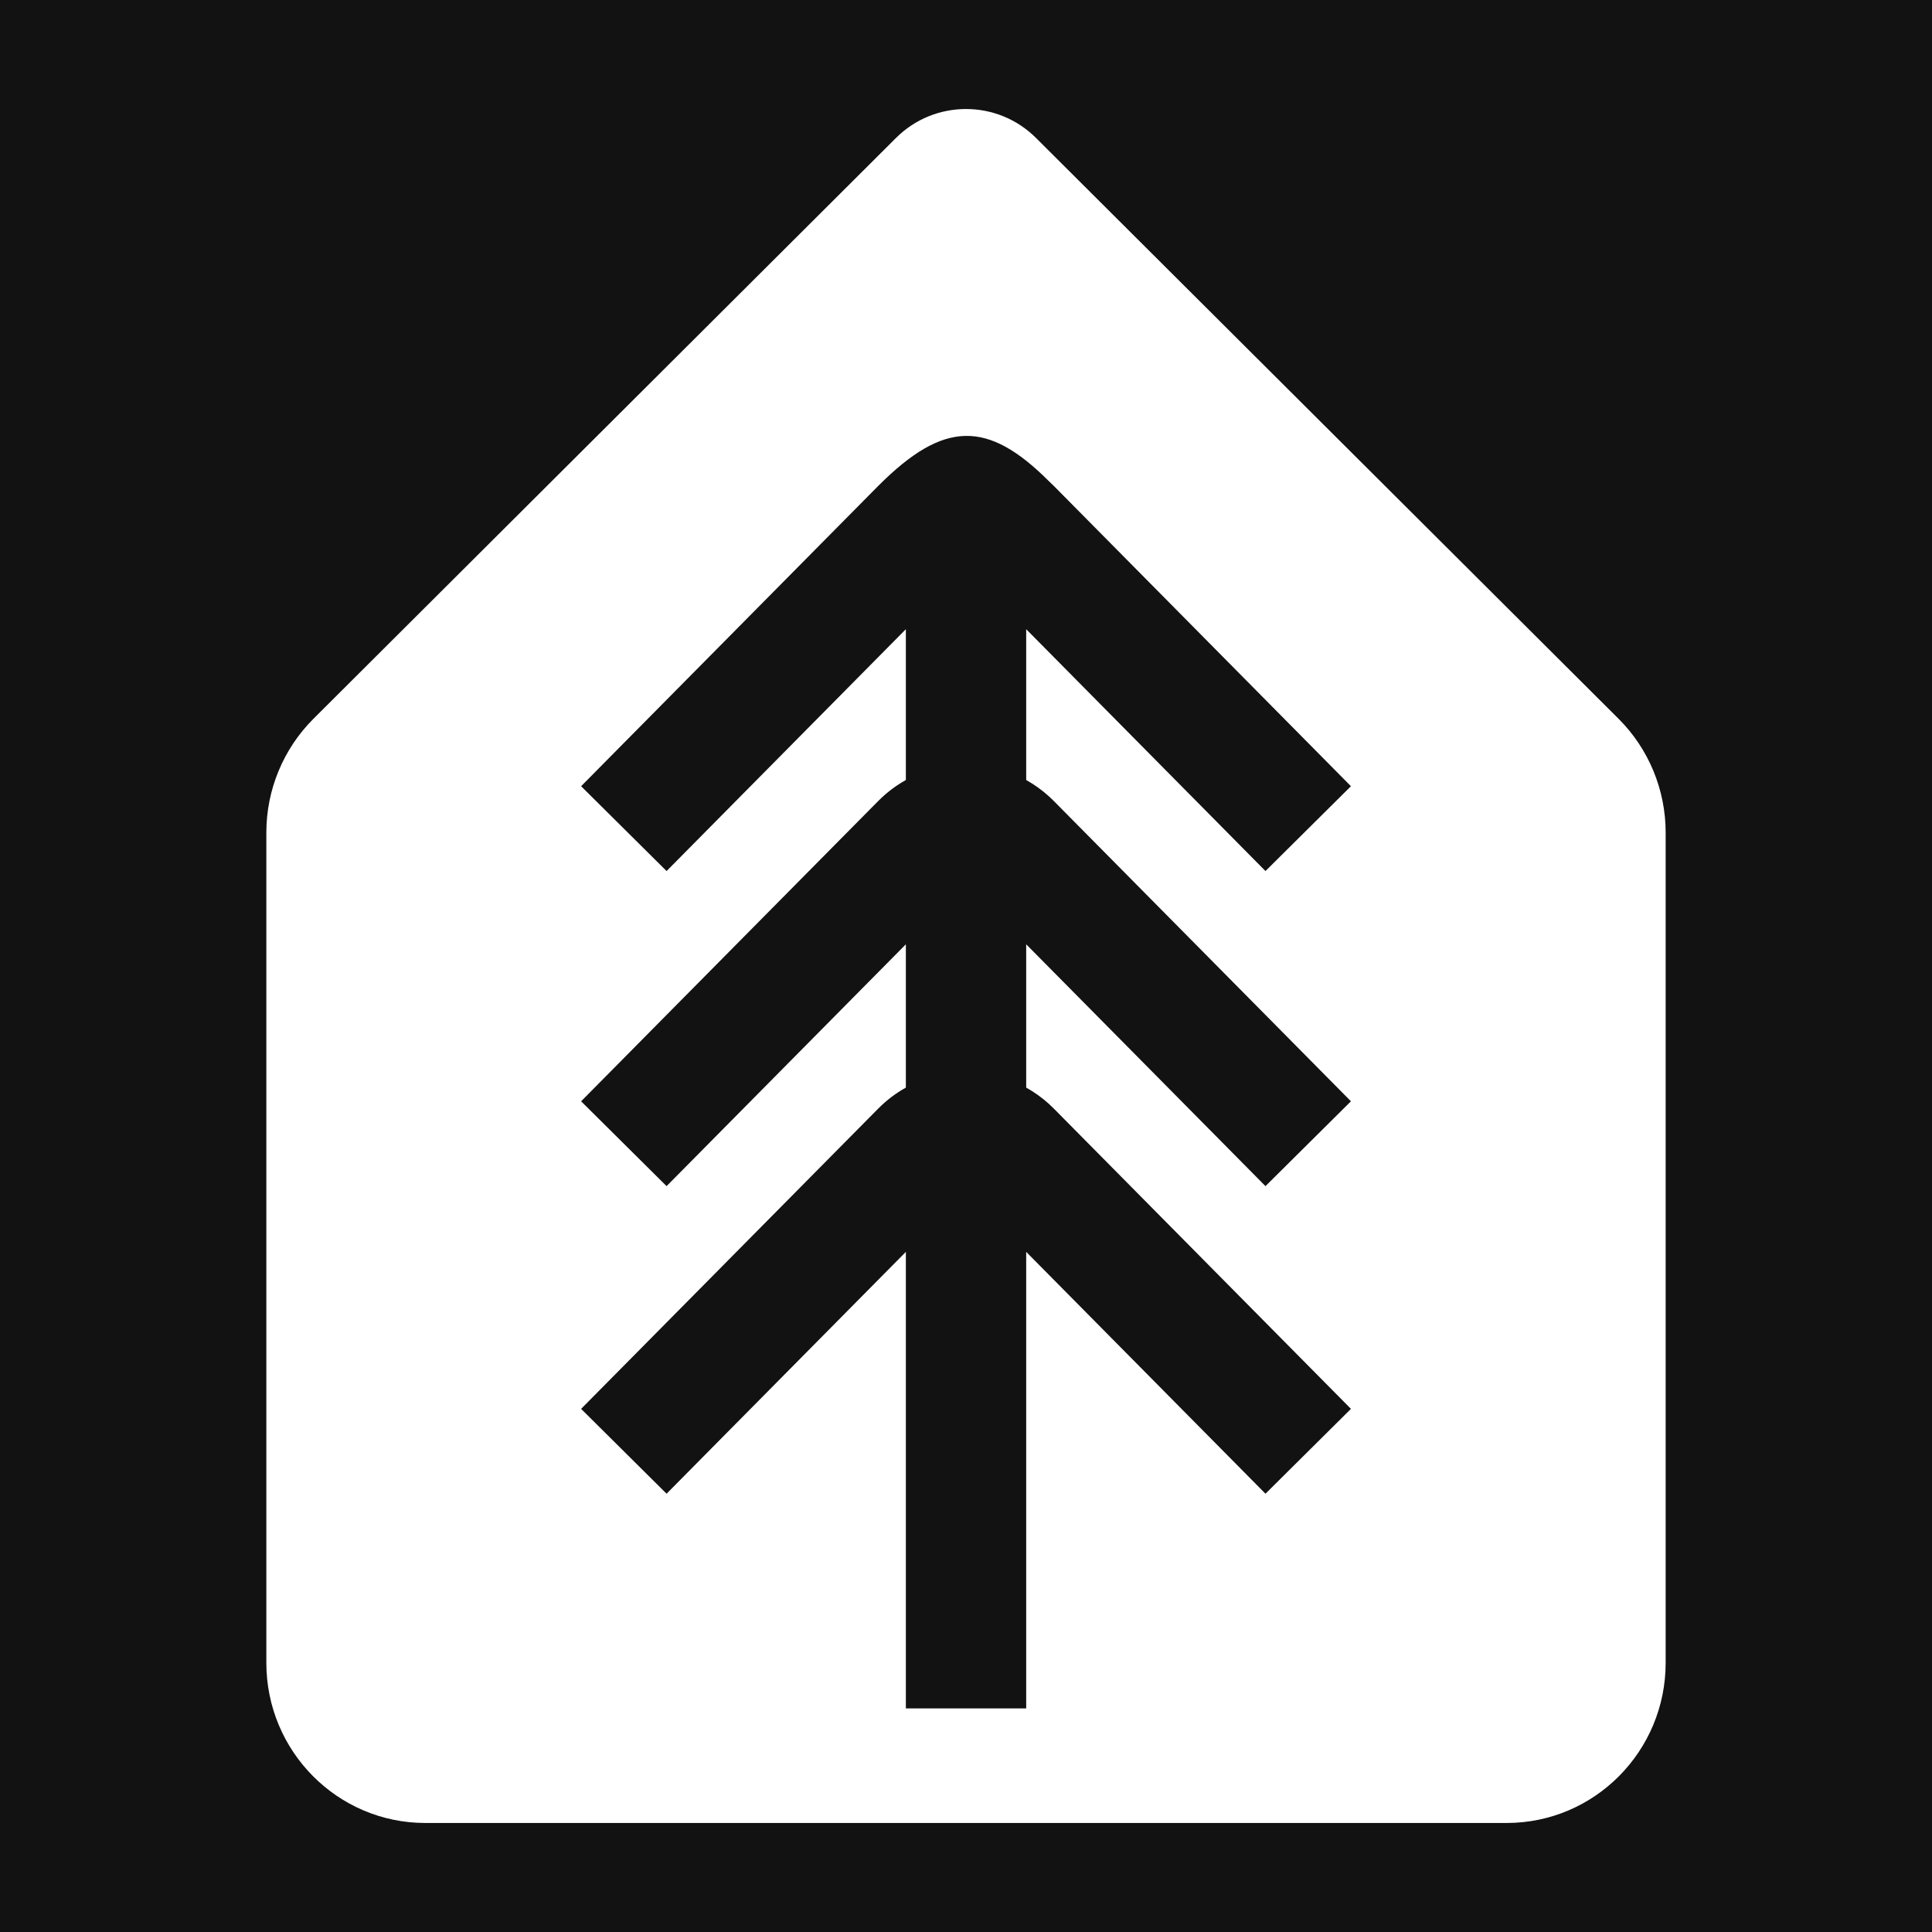
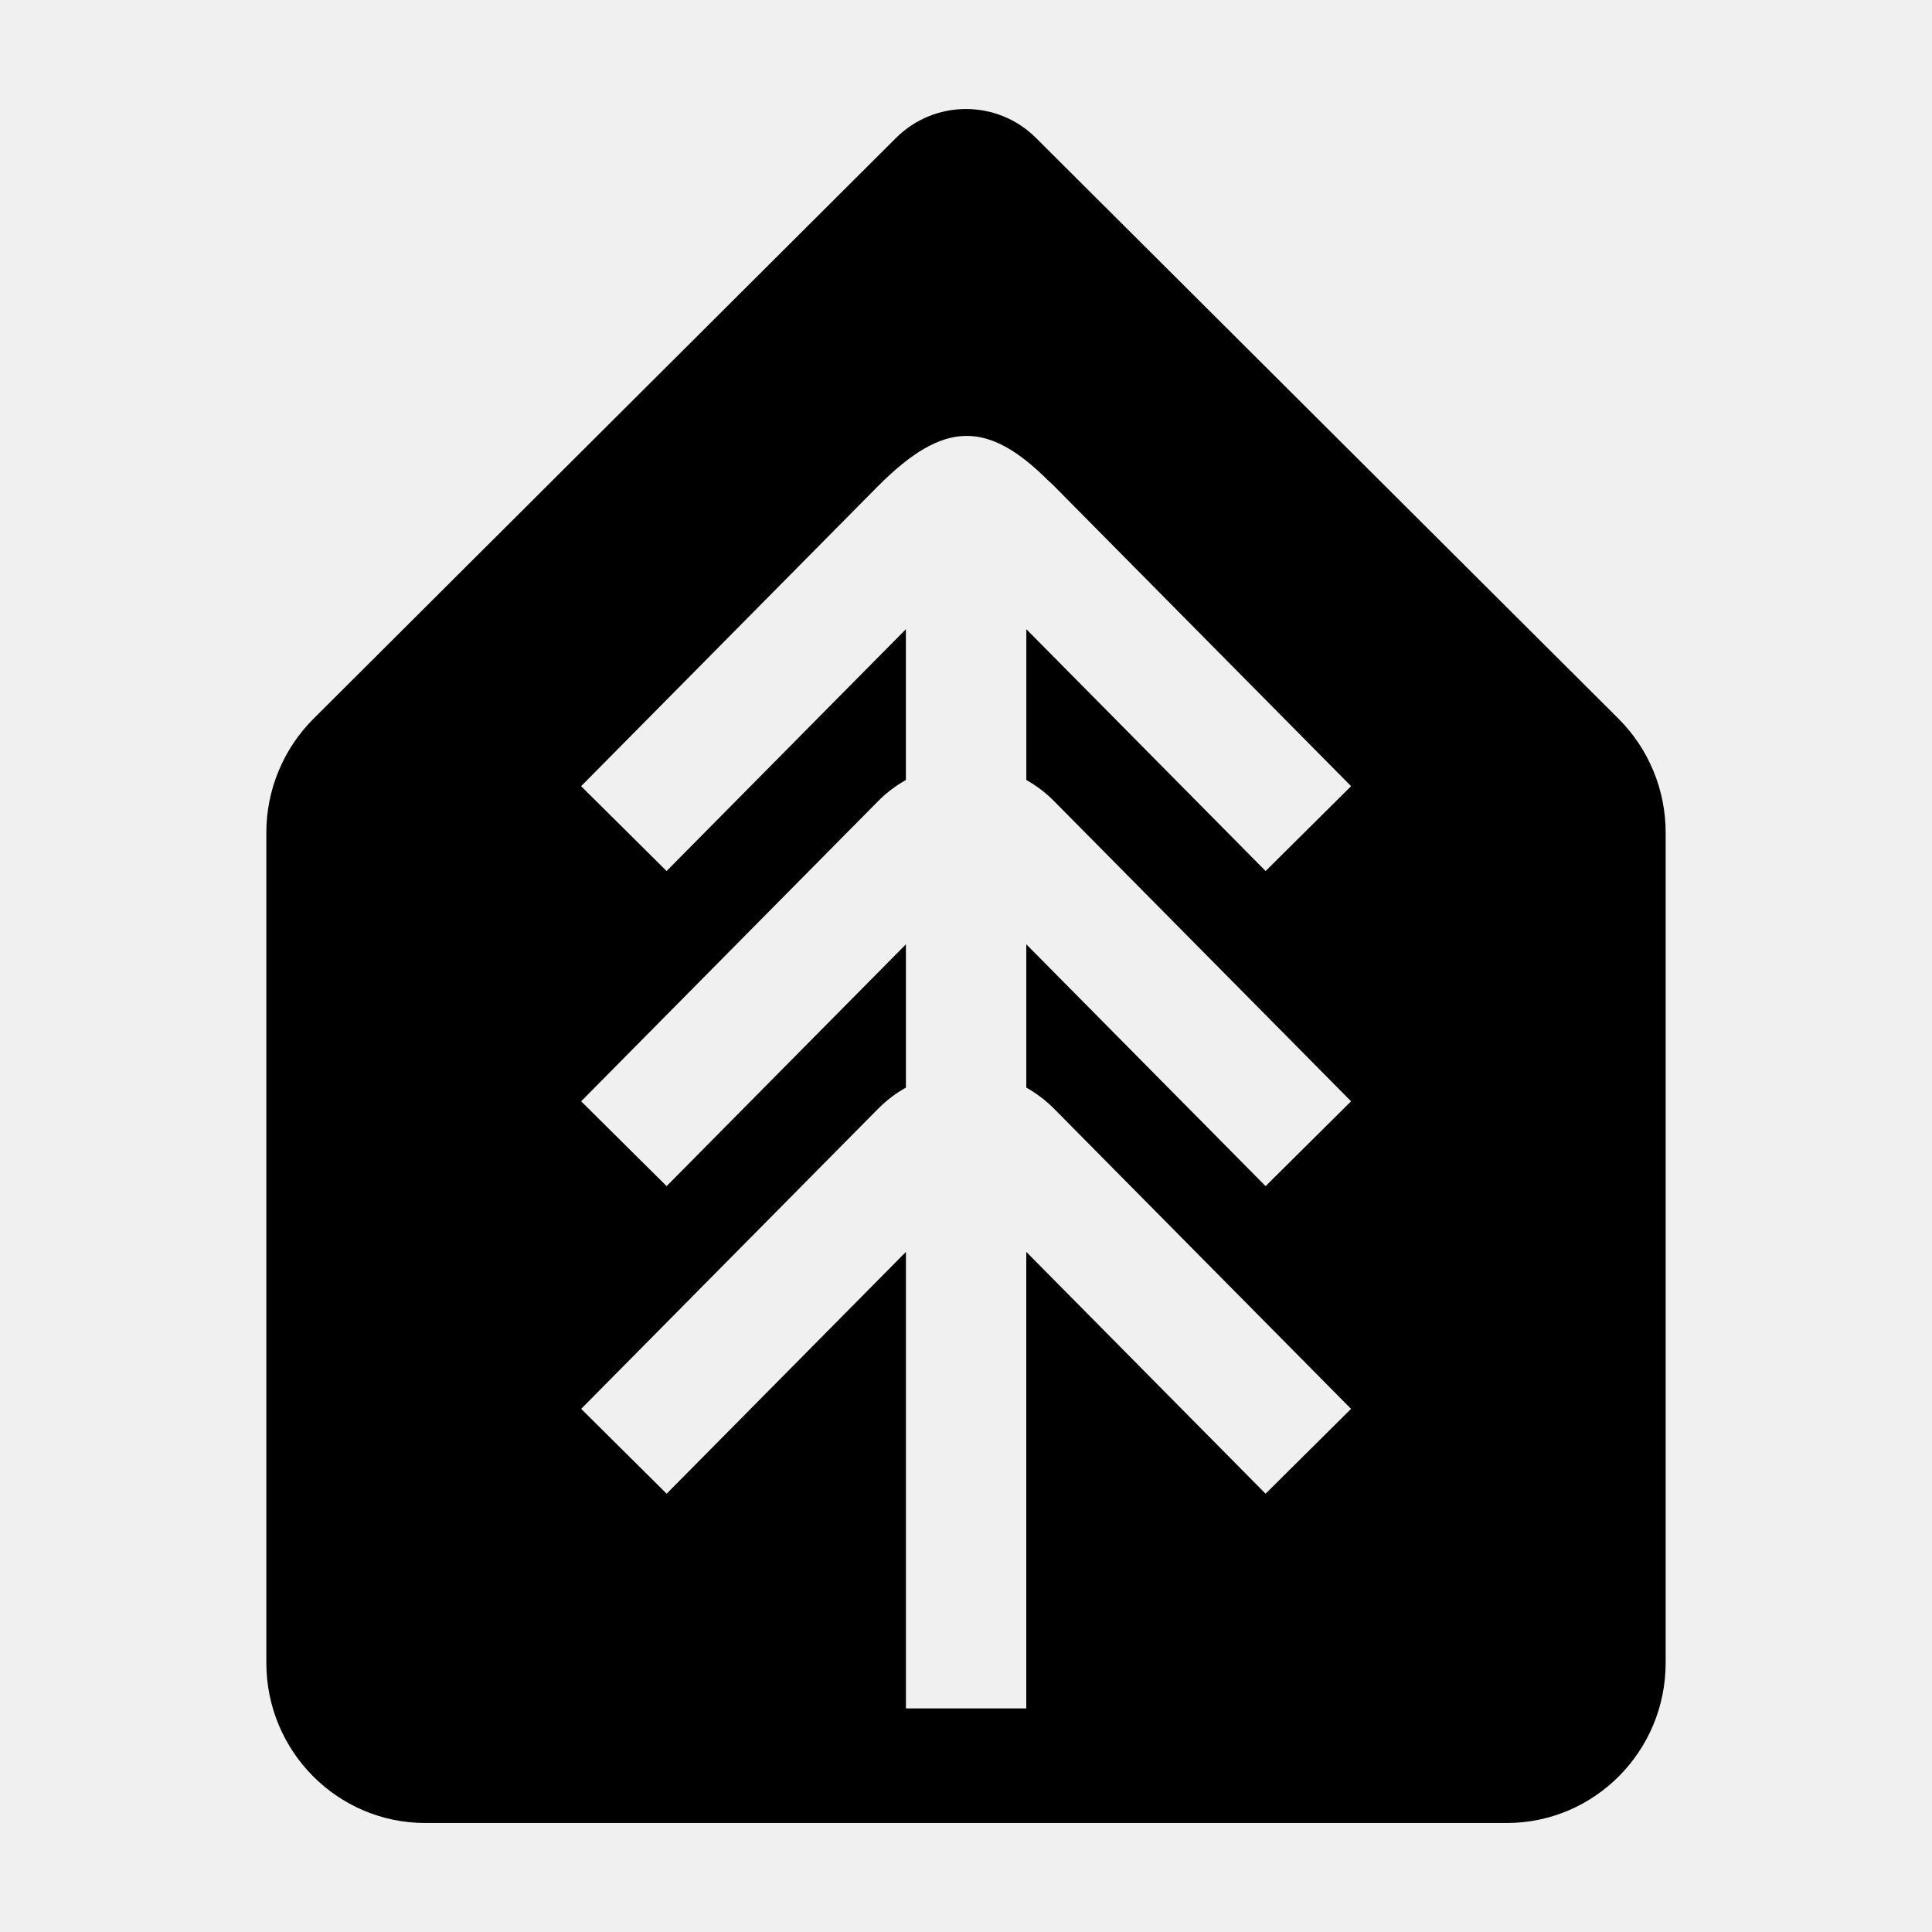
- <svg xmlns="http://www.w3.org/2000/svg" viewBox="507.5 549.5 700 700" role="img" aria-label="Holzstrukteur">
-   <rect x="507.5" y="549.5" width="700" height="700" fill="#121212" />
-   <path fill-rule="evenodd" clip-rule="evenodd" d="M832.151 599.468C846.151 585.51 868.849 585.511 882.849 599.468L1093.92 809.907C1104.85 820.807 1111 835.66 1111 851.153V1151.97C1111 1184.02 1085.2 1210 1053.39 1210H661.614C629.796 1210 604.001 1184.02 604 1151.97V851.153C604 835.659 610.155 820.807 621.087 809.907L832.151 599.468ZM887.589 723.9C865.412 701.689 849.533 701.689 825.756 725.502L825.728 725.525L718.048 834.358L749.013 865.095L835.71 777.471V832.114C832.14 834.11 828.778 836.621 825.756 839.664L825.728 839.692L718.048 948.52L749.013 979.256L835.71 891.638V943.556C832.14 945.552 828.778 948.063 825.756 951.106L825.728 951.129L718.048 1059.96L749.013 1090.7L835.71 1003.08V1168.49H879.308V1003.08L966.006 1090.7L996.971 1059.96L889.285 951.129L889.262 951.106L887.589 949.504C885.019 947.166 882.232 945.191 879.308 943.556V891.638L966.006 979.256L996.971 948.52L889.285 839.692L889.262 839.664L887.589 838.066C885.018 835.728 882.233 833.749 879.308 832.114V777.471L966.006 865.095L996.971 834.358L889.285 725.525L889.262 725.502L887.589 723.9Z" fill="#FFFFFF" />
+ <svg xmlns="http://www.w3.org/2000/svg" id="Ebene_1" version="1.1" viewBox="0 0 700 700">
+   <path d="M324.65,49.97c14-13.96,36.7-13.96,50.7,0l211.07,210.44c10.93,10.9,17.08,25.75,17.08,41.25v300.82c0,32.05-25.8,58.03-57.61,58.03H154.11c-31.82,0-57.61-25.98-57.61-58.03v-300.82c0-15.49,6.16-30.35,17.09-41.25L324.65,49.97ZM380.09,174.4c-22.18-22.21-38.06-22.21-61.83,1.6l-.03.02-107.68,108.83,30.97,30.74,86.7-87.62v54.64c-3.57,2-6.93,4.51-9.95,7.55l-.03.03-107.68,108.83,30.97,30.74,86.7-87.62v51.92c-3.57,2-6.93,4.51-9.95,7.55l-.03.02-107.68,108.83,30.97,30.74,86.7-87.62v165.41h43.6v-165.41l86.7,87.62,30.97-30.74-107.69-108.83-.02-.02-1.67-1.6c-2.57-2.34-5.36-4.31-8.28-5.95v-51.92l86.7,87.62,30.97-30.74-107.69-108.83-.02-.03-1.67-1.6c-2.57-2.34-5.36-4.32-8.28-5.95v-54.64l86.7,87.62,30.97-30.74-107.69-108.83-.02-.02-1.67-1.6Z" />
</svg>
